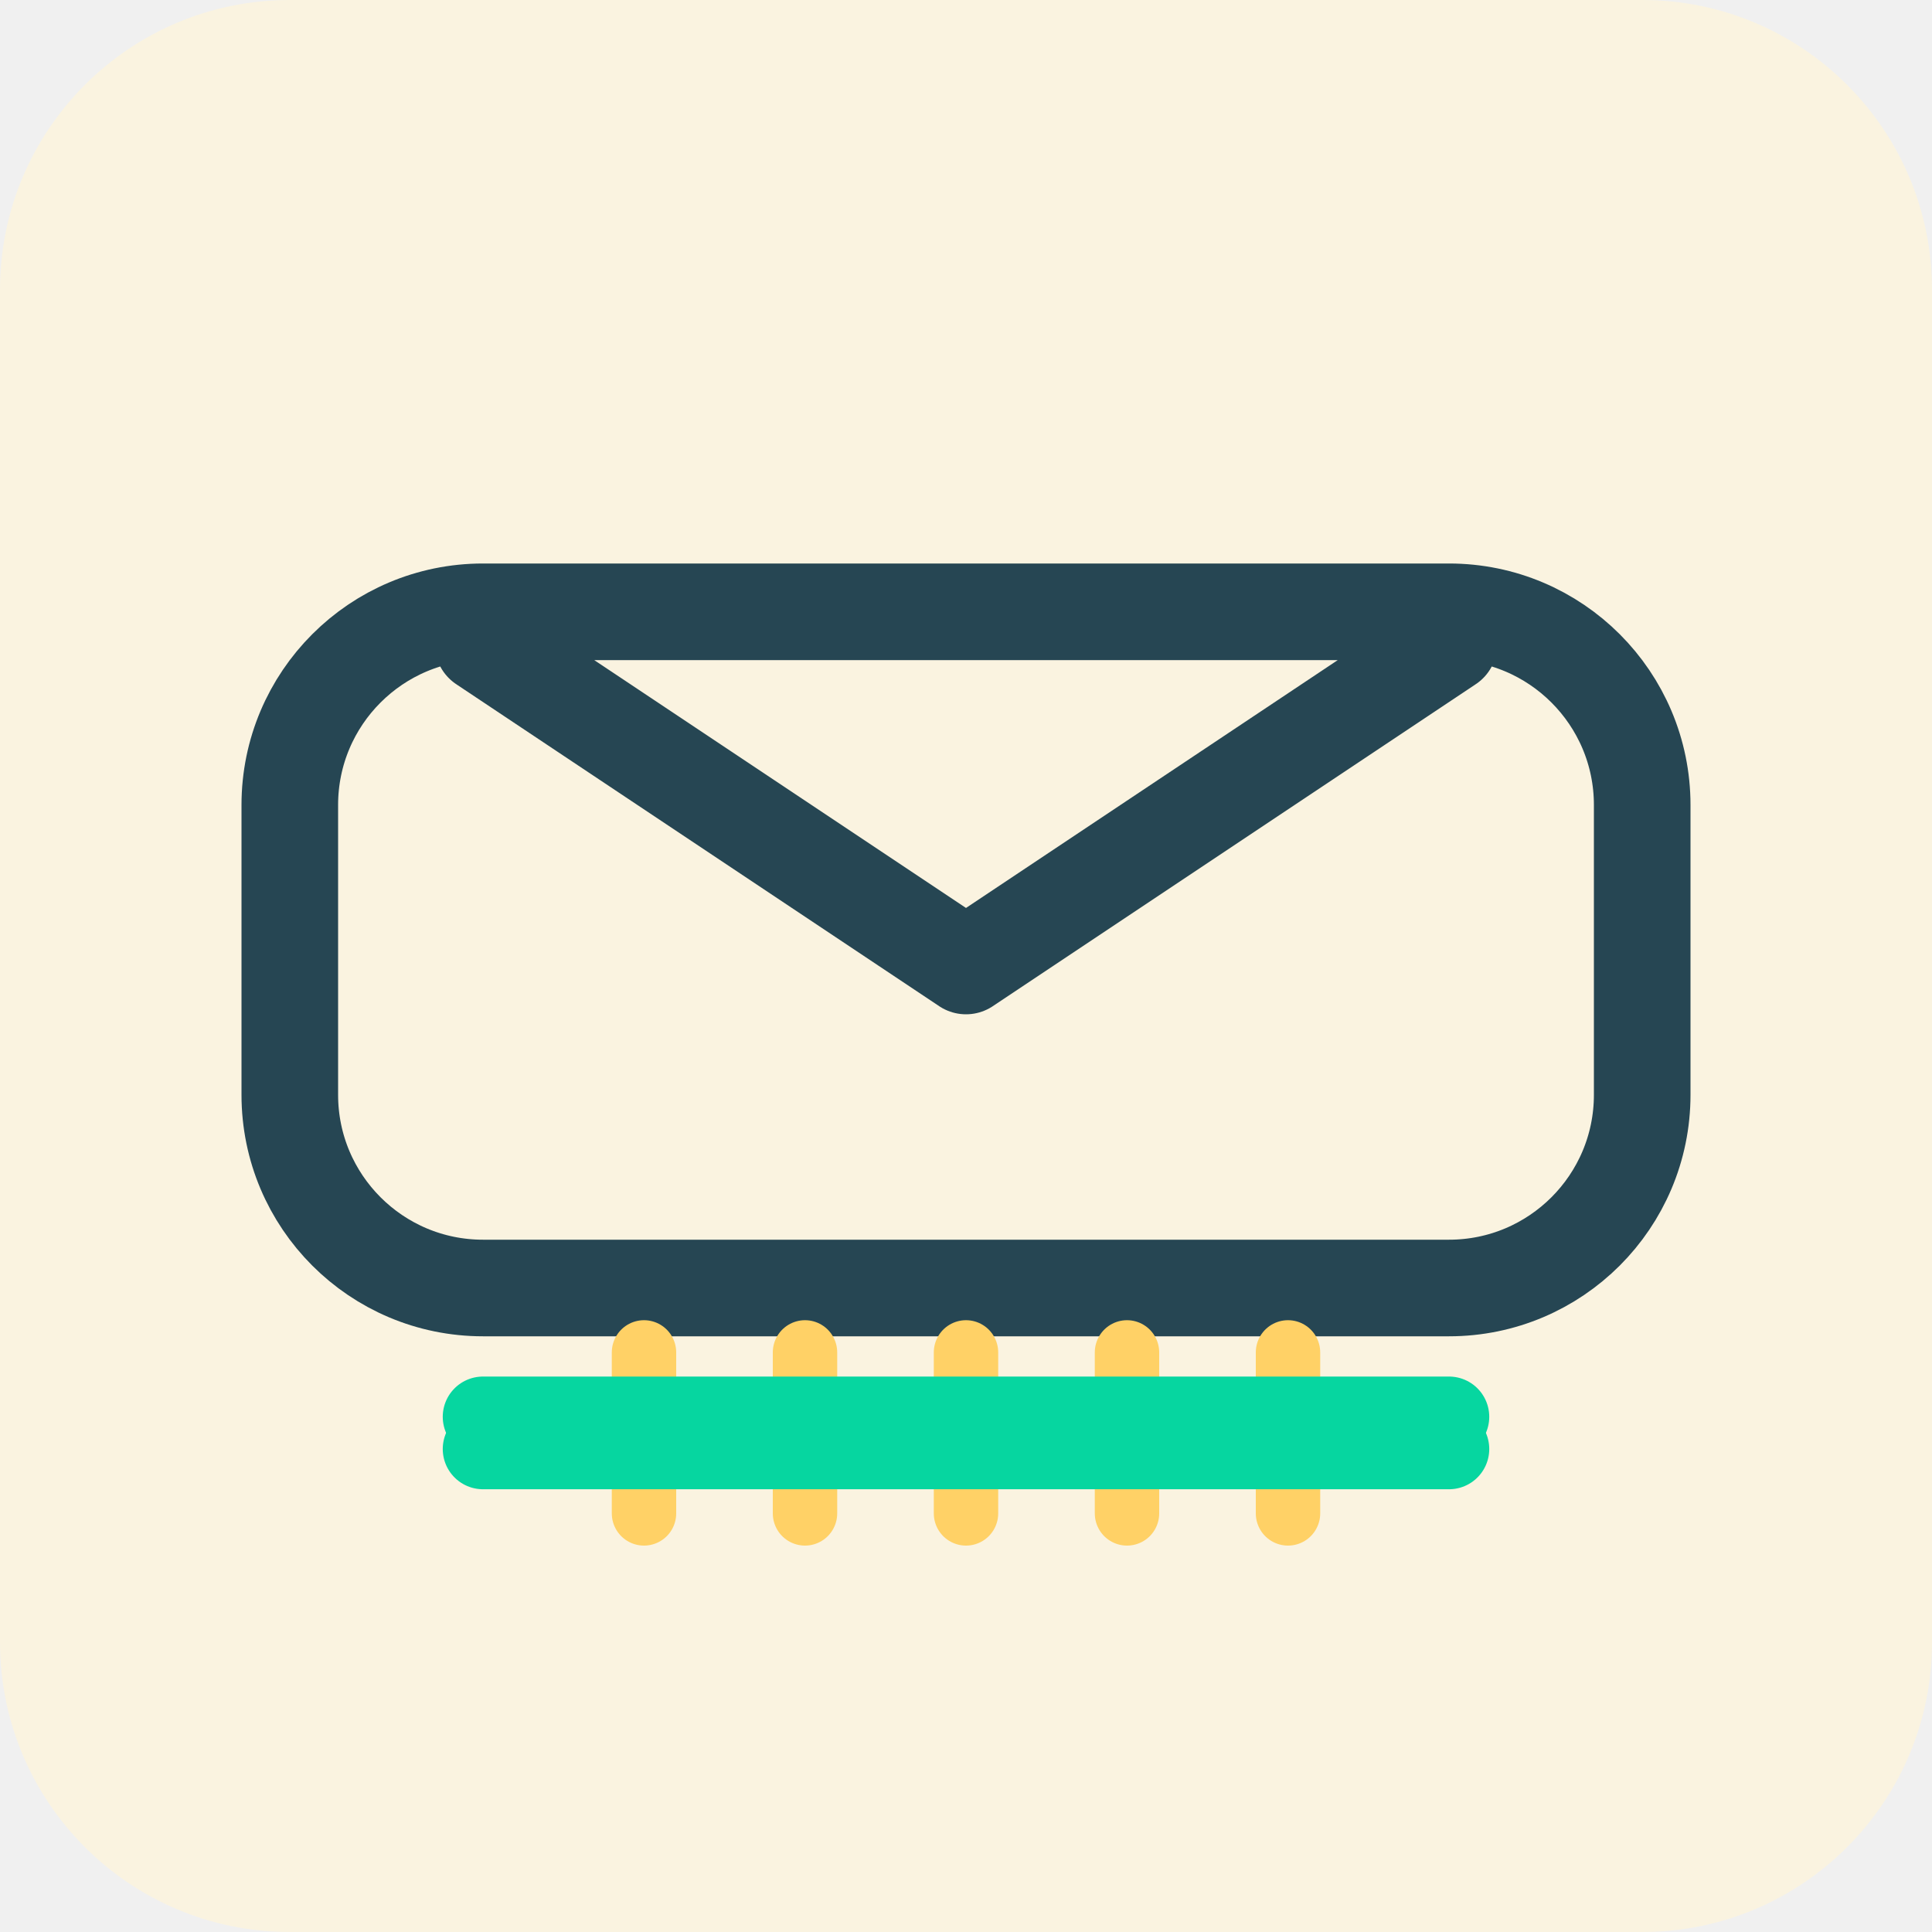
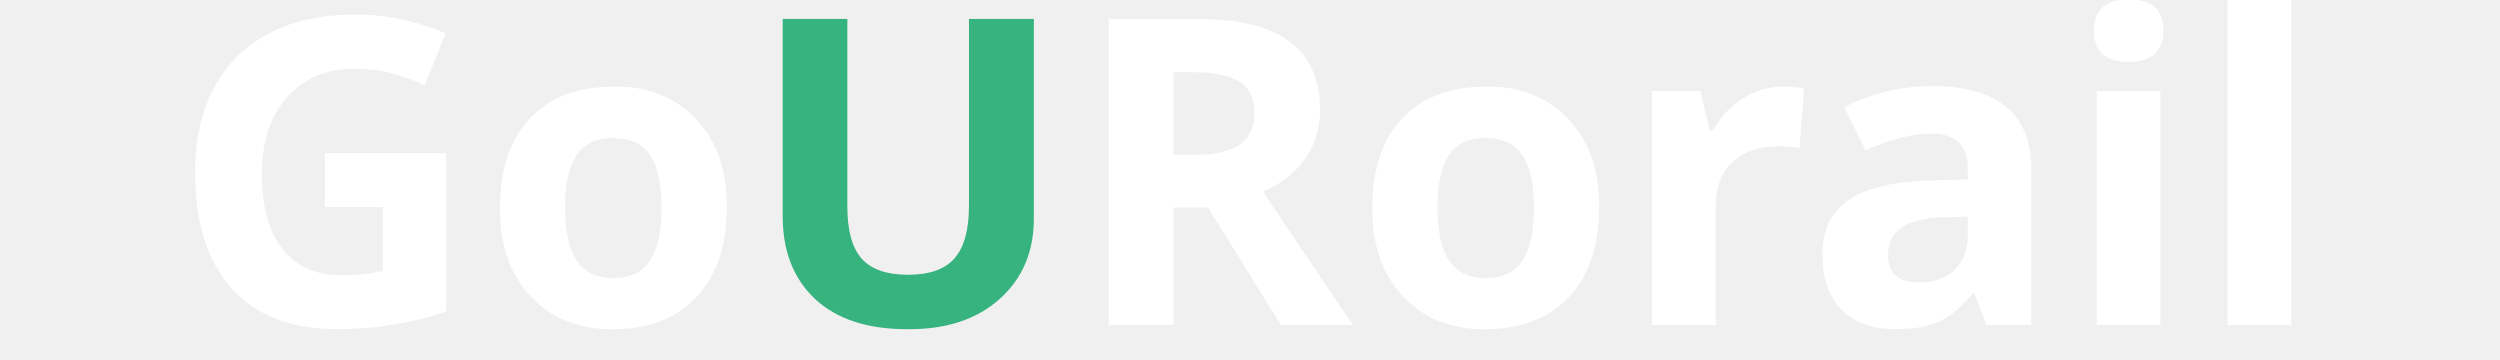
- <svg xmlns="http://www.w3.org/2000/svg" width="120" height="120" viewBox="0 0 120 120" fill="none">
-   <rect width="120" height="120" rx="18" fill="#FAF3E0" />
-   <path d="M30 40L60 60L90 40M90 80H30C23.373 80 18 74.627 18 68V50C18 43.373 23.373 38 30 38H90C96.627 38 102 43.373 102 50V68C102 74.627 96.627 80 90 80Z" stroke="#264653" stroke-width="6" stroke-linecap="round" stroke-linejoin="round" />
-   <path d="M40 84V94" stroke="#FFD166" stroke-width="4" stroke-linecap="round" />
-   <path d="M50 84V94" stroke="#FFD166" stroke-width="4" stroke-linecap="round" />
-   <path d="M60 84V94" stroke="#FFD166" stroke-width="4" stroke-linecap="round" />
-   <path d="M70 84V94" stroke="#FFD166" stroke-width="4" stroke-linecap="round" />
-   <path d="M80 84V94" stroke="#FFD166" stroke-width="4" stroke-linecap="round" />
-   <path d="M30 88H90" stroke="#06D6A0" stroke-width="5" stroke-linecap="round" />
-   <path d="M30 90H90" stroke="#06D6A0" stroke-width="5" stroke-linecap="round" />
+ <svg xmlns="http://www.w3.org/2000/svg" width="500" height="72" viewBox="0 0 500 72" fill="none">
+   <g clip-path="url(#clip0_2_5)">
+     <g clip-path="url(#clip1_2_5)">
+       <path d="M64.985 41.419V30.628H89.264V62.349C82.256 64.674 75 65.837 67.496 65.837C58.287 65.837 51.233 63.124 46.334 57.698C41.465 52.271 39.031 44.566 39.031 34.581C39.031 24.566 41.853 16.783 47.496 11.233C53.202 5.682 61.047 2.907 71.031 2.907C77.326 2.907 83.373 4.163 89.171 6.674L84.892 17.093C80.427 14.861 75.776 13.744 70.938 13.744C65.357 13.744 60.861 15.636 57.45 19.419C54.07 23.171 52.38 28.302 52.38 34.814C52.38 41.295 53.745 46.287 56.473 49.791C59.202 53.295 63.156 55.047 68.334 55.047C71.031 55.047 73.776 54.767 76.566 54.209V41.419H64.985ZM129.997 31.047C128.478 28.752 126.028 27.605 122.648 27.605C119.269 27.605 116.819 28.752 115.3 31.047C113.78 33.31 113.02 36.814 113.02 41.558C113.02 46.271 113.796 49.791 115.346 52.116C116.896 54.442 119.346 55.605 122.695 55.605C126.044 55.605 128.478 54.442 129.997 52.116C131.548 49.791 132.323 46.271 132.323 41.558C132.323 36.814 131.548 33.31 129.997 31.047ZM122.788 17.326C129.579 17.233 135.067 19.419 139.253 23.884C143.439 28.318 145.47 34.194 145.346 41.512C145.346 49.139 143.331 55.108 139.3 59.419C135.3 63.698 129.718 65.837 122.555 65.837C115.765 65.899 110.276 63.698 106.09 59.233C101.935 54.767 99.904 48.861 99.997 41.512C99.997 33.884 101.982 27.946 105.951 23.698C109.951 19.45 115.563 17.326 122.788 17.326ZM234.709 41.512V65H221.733V3.791H239.547C247.826 3.791 253.965 5.31 257.965 8.349C261.996 11.357 264.012 15.946 264.012 22.116C264.012 25.713 263.019 28.922 261.035 31.744C259.081 34.535 256.275 36.736 252.616 38.349C261.826 52.085 267.826 60.969 270.616 65H256.198L241.593 41.512H234.709ZM234.709 14.442V30.953H238.895C242.988 30.953 246.012 30.271 247.965 28.907C249.919 27.543 250.895 25.419 250.895 22.535C250.895 19.651 249.903 17.589 247.919 16.349C245.965 15.078 242.864 14.442 238.616 14.442H234.709ZM304.474 31.047C302.954 28.752 300.505 27.605 297.125 27.605C293.745 27.605 291.295 28.752 289.776 31.047C288.257 33.31 287.497 36.814 287.497 41.558C287.497 46.271 288.272 49.791 289.823 52.116C291.373 54.442 293.823 55.605 297.171 55.605C300.52 55.605 302.954 54.442 304.474 52.116C306.024 49.791 306.799 46.271 306.799 41.558C306.799 36.814 306.024 33.31 304.474 31.047ZM297.264 17.326C304.055 17.233 309.544 19.419 313.73 23.884C317.916 28.318 319.947 34.194 319.823 41.512C319.823 49.139 317.807 55.108 313.776 59.419C309.776 63.698 304.195 65.837 297.032 65.837C290.241 65.899 284.753 63.698 280.567 59.233C276.412 54.767 274.381 48.861 274.474 41.512C274.474 33.884 276.458 27.946 280.427 23.698C284.427 19.45 290.04 17.326 297.264 17.326ZM356.548 17.326C358.161 17.326 359.587 17.45 360.827 17.698L359.897 29.651C358.843 29.372 357.587 29.233 356.13 29.233C352.037 29.233 348.843 30.287 346.548 32.395C344.285 34.473 343.153 37.403 343.153 41.186V65H330.409V18.209H340.083L341.943 26.07H342.595C344.083 23.403 346.068 21.279 348.548 19.698C351.029 18.116 353.695 17.326 356.548 17.326ZM406.255 65H397.325L394.86 58.628H394.534C392.364 61.357 390.147 63.248 387.883 64.302C385.619 65.326 382.658 65.837 378.999 65.837C374.472 65.837 370.922 64.55 368.348 61.977C365.774 59.372 364.488 55.667 364.488 50.861C364.488 46.054 366.193 42.457 369.604 40.07C373.046 37.682 378.317 36.364 385.418 36.116L393.557 35.884V33.837C393.557 29.093 391.123 26.721 386.255 26.721C382.565 26.721 378.178 27.837 373.092 30.07L368.86 21.465C374.224 18.643 380.131 17.233 386.581 17.233C393.061 17.233 397.961 18.628 401.278 21.419C404.596 24.178 406.255 28.318 406.255 33.837V65ZM393.557 47.186V43.326L388.627 43.465C384.875 43.589 382.1 44.271 380.302 45.512C378.503 46.721 377.604 48.581 377.604 51.093C377.604 54.69 379.666 56.488 383.79 56.488C386.767 56.488 389.139 55.651 390.906 53.977C392.674 52.271 393.557 50.008 393.557 47.186ZM432.098 18.209V65H419.354V18.209H432.098ZM425.773 12.395C421.121 12.395 418.796 10.318 418.796 6.163C418.796 1.977 421.106 -0.116 425.726 -0.116C430.377 -0.116 432.703 1.961 432.703 6.116C432.703 8.132 432.114 9.682 430.935 10.767C429.757 11.853 428.036 12.395 425.773 12.395ZM458.243 -0.116V65H445.498V-0.116H458.243Z" fill="white" />
+       <path d="M193.793 3.791H206.769V43.419C206.831 50.209 204.552 55.667 199.932 59.791C195.312 63.915 189.126 65.93 181.374 65.837C173.467 65.837 167.343 63.822 163.002 59.791C158.692 55.729 156.537 50.209 156.537 43.233V3.791H169.467V41.279C169.467 46.054 170.413 49.527 172.304 51.698C174.227 53.868 177.327 54.953 181.606 54.953C185.917 54.953 189.017 53.853 190.909 51.651C192.831 49.45 193.793 45.961 193.793 41.186V3.791Z" fill="#36B37E" />
+     </g>
+   </g>
+   <defs>
+     <clipPath id="clip0_2_5">
+       <rect width="500" height="72" fill="black" />
+     </clipPath>
+     <clipPath id="clip1_2_5">
+       <rect width="499" height="108" fill="black" transform="translate(0 -22)" />
+     </clipPath>
+   </defs>
</svg>
